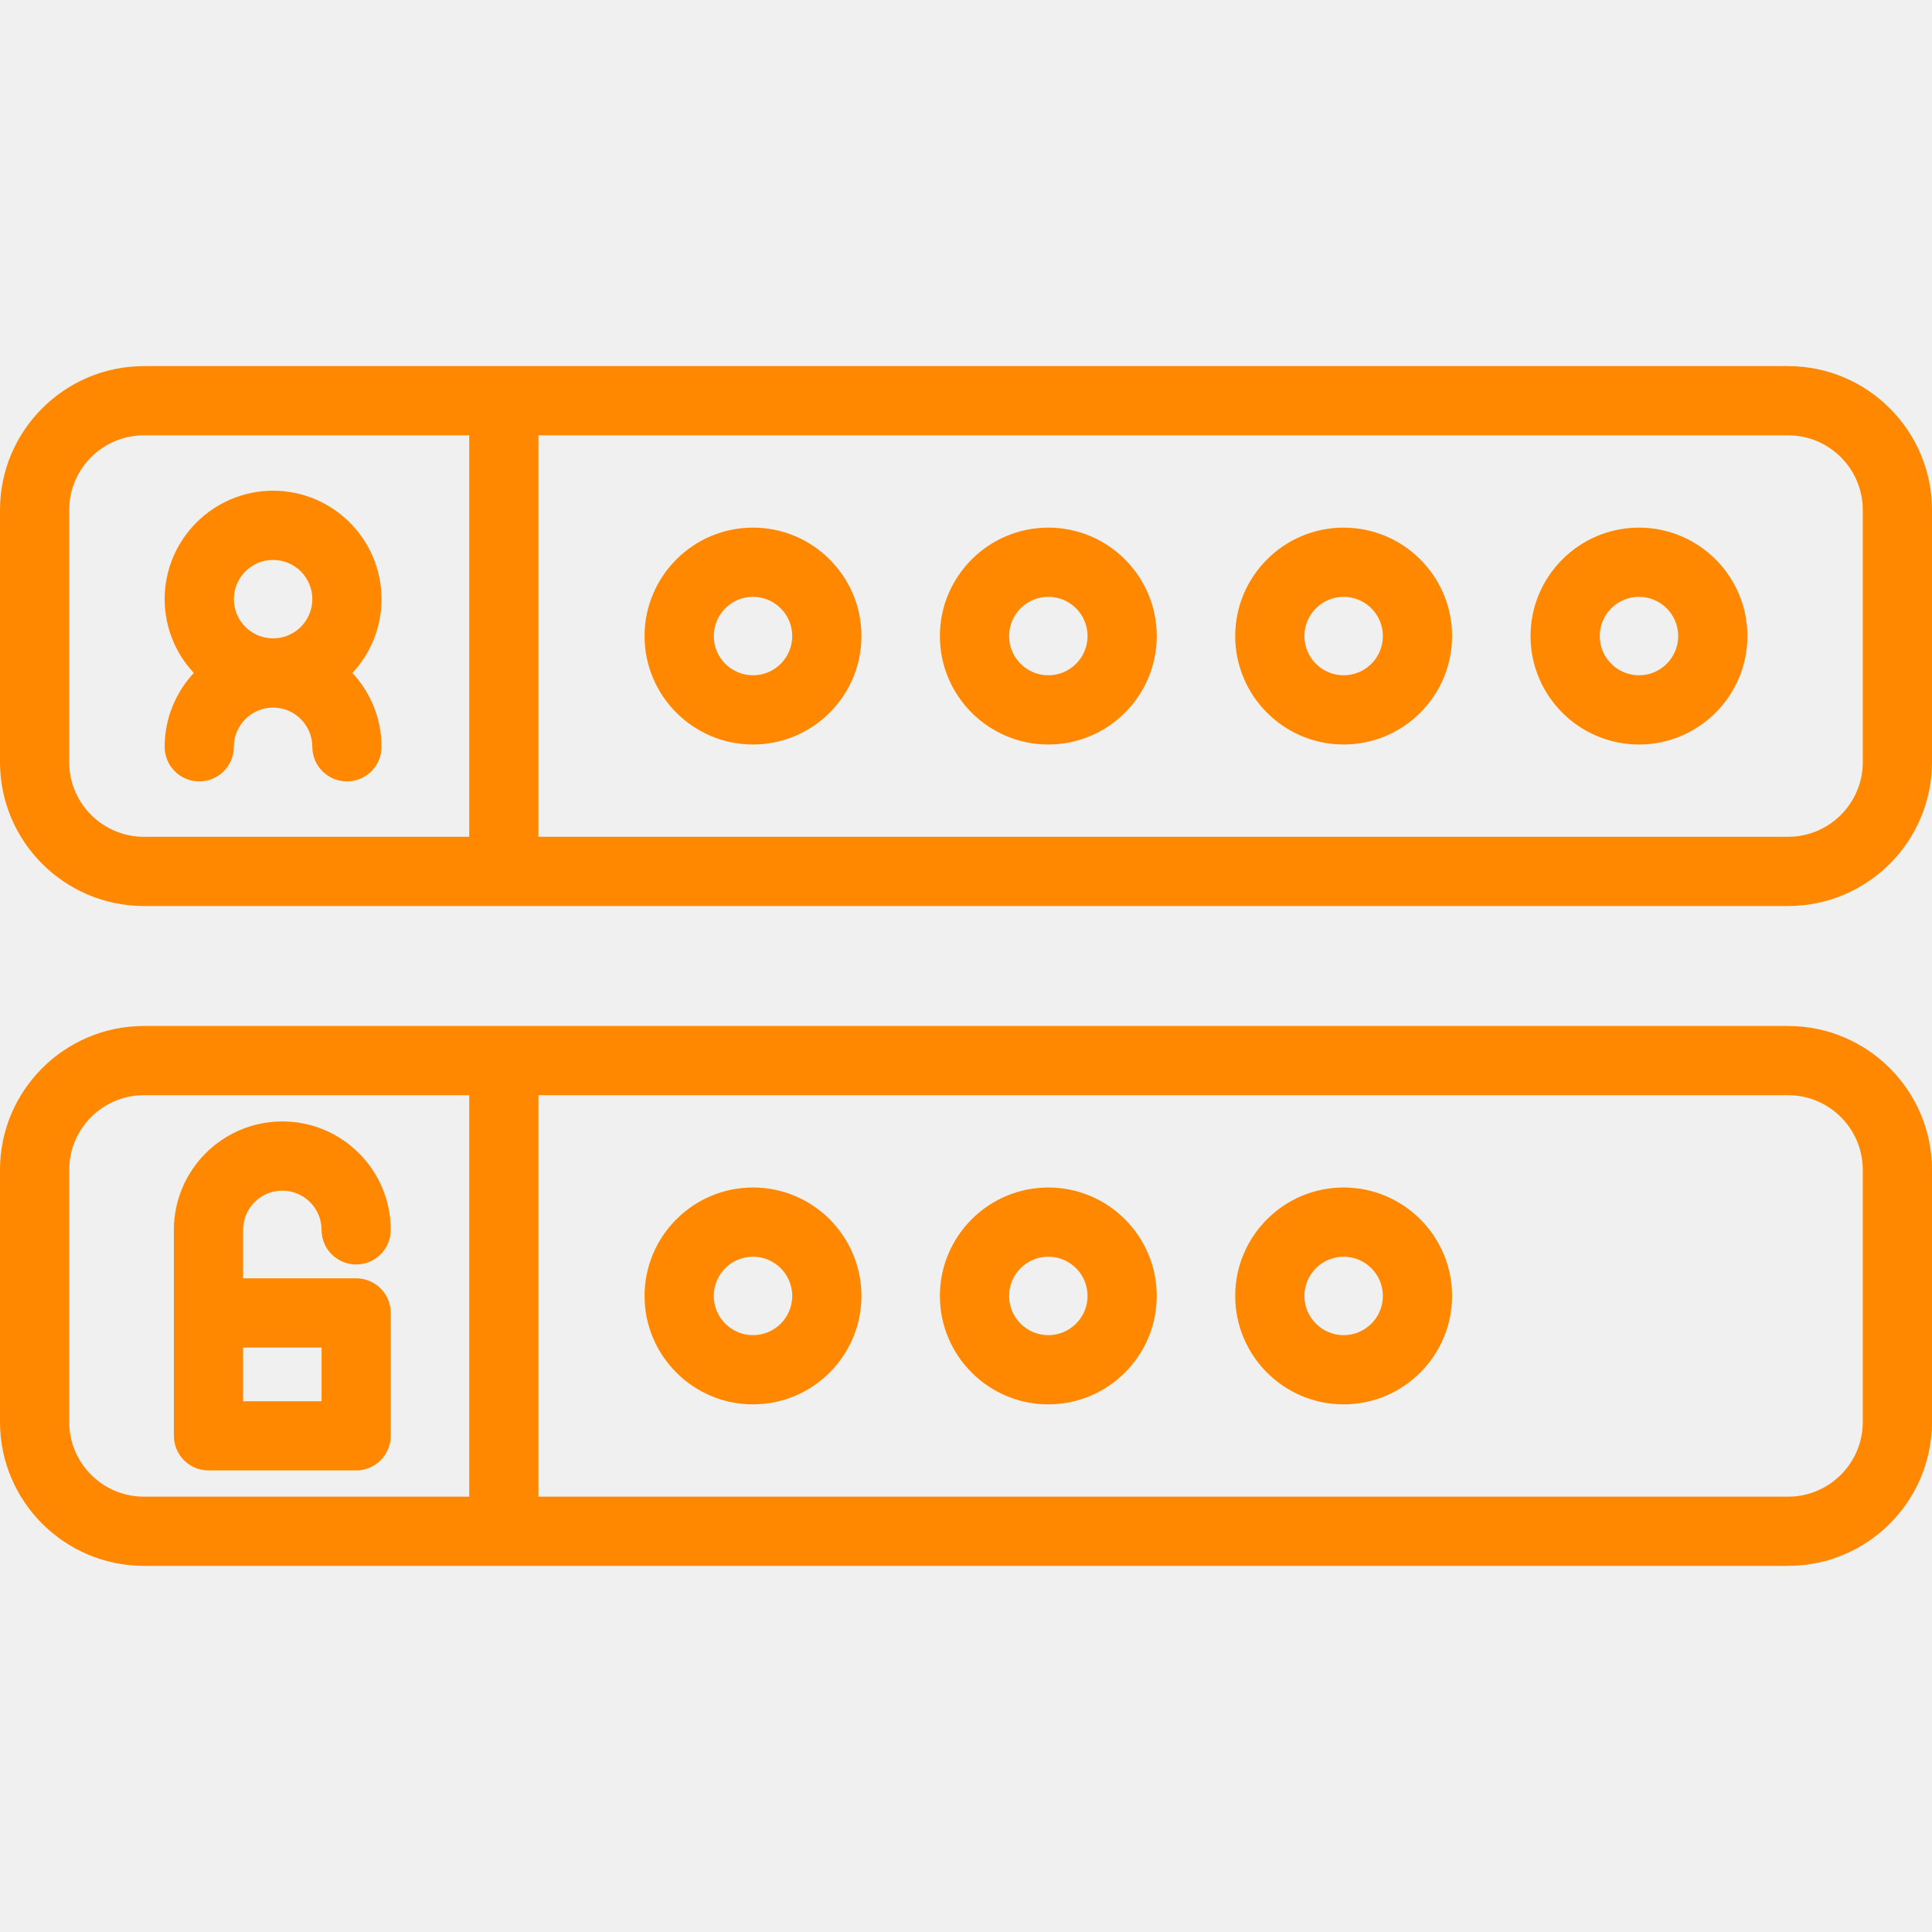
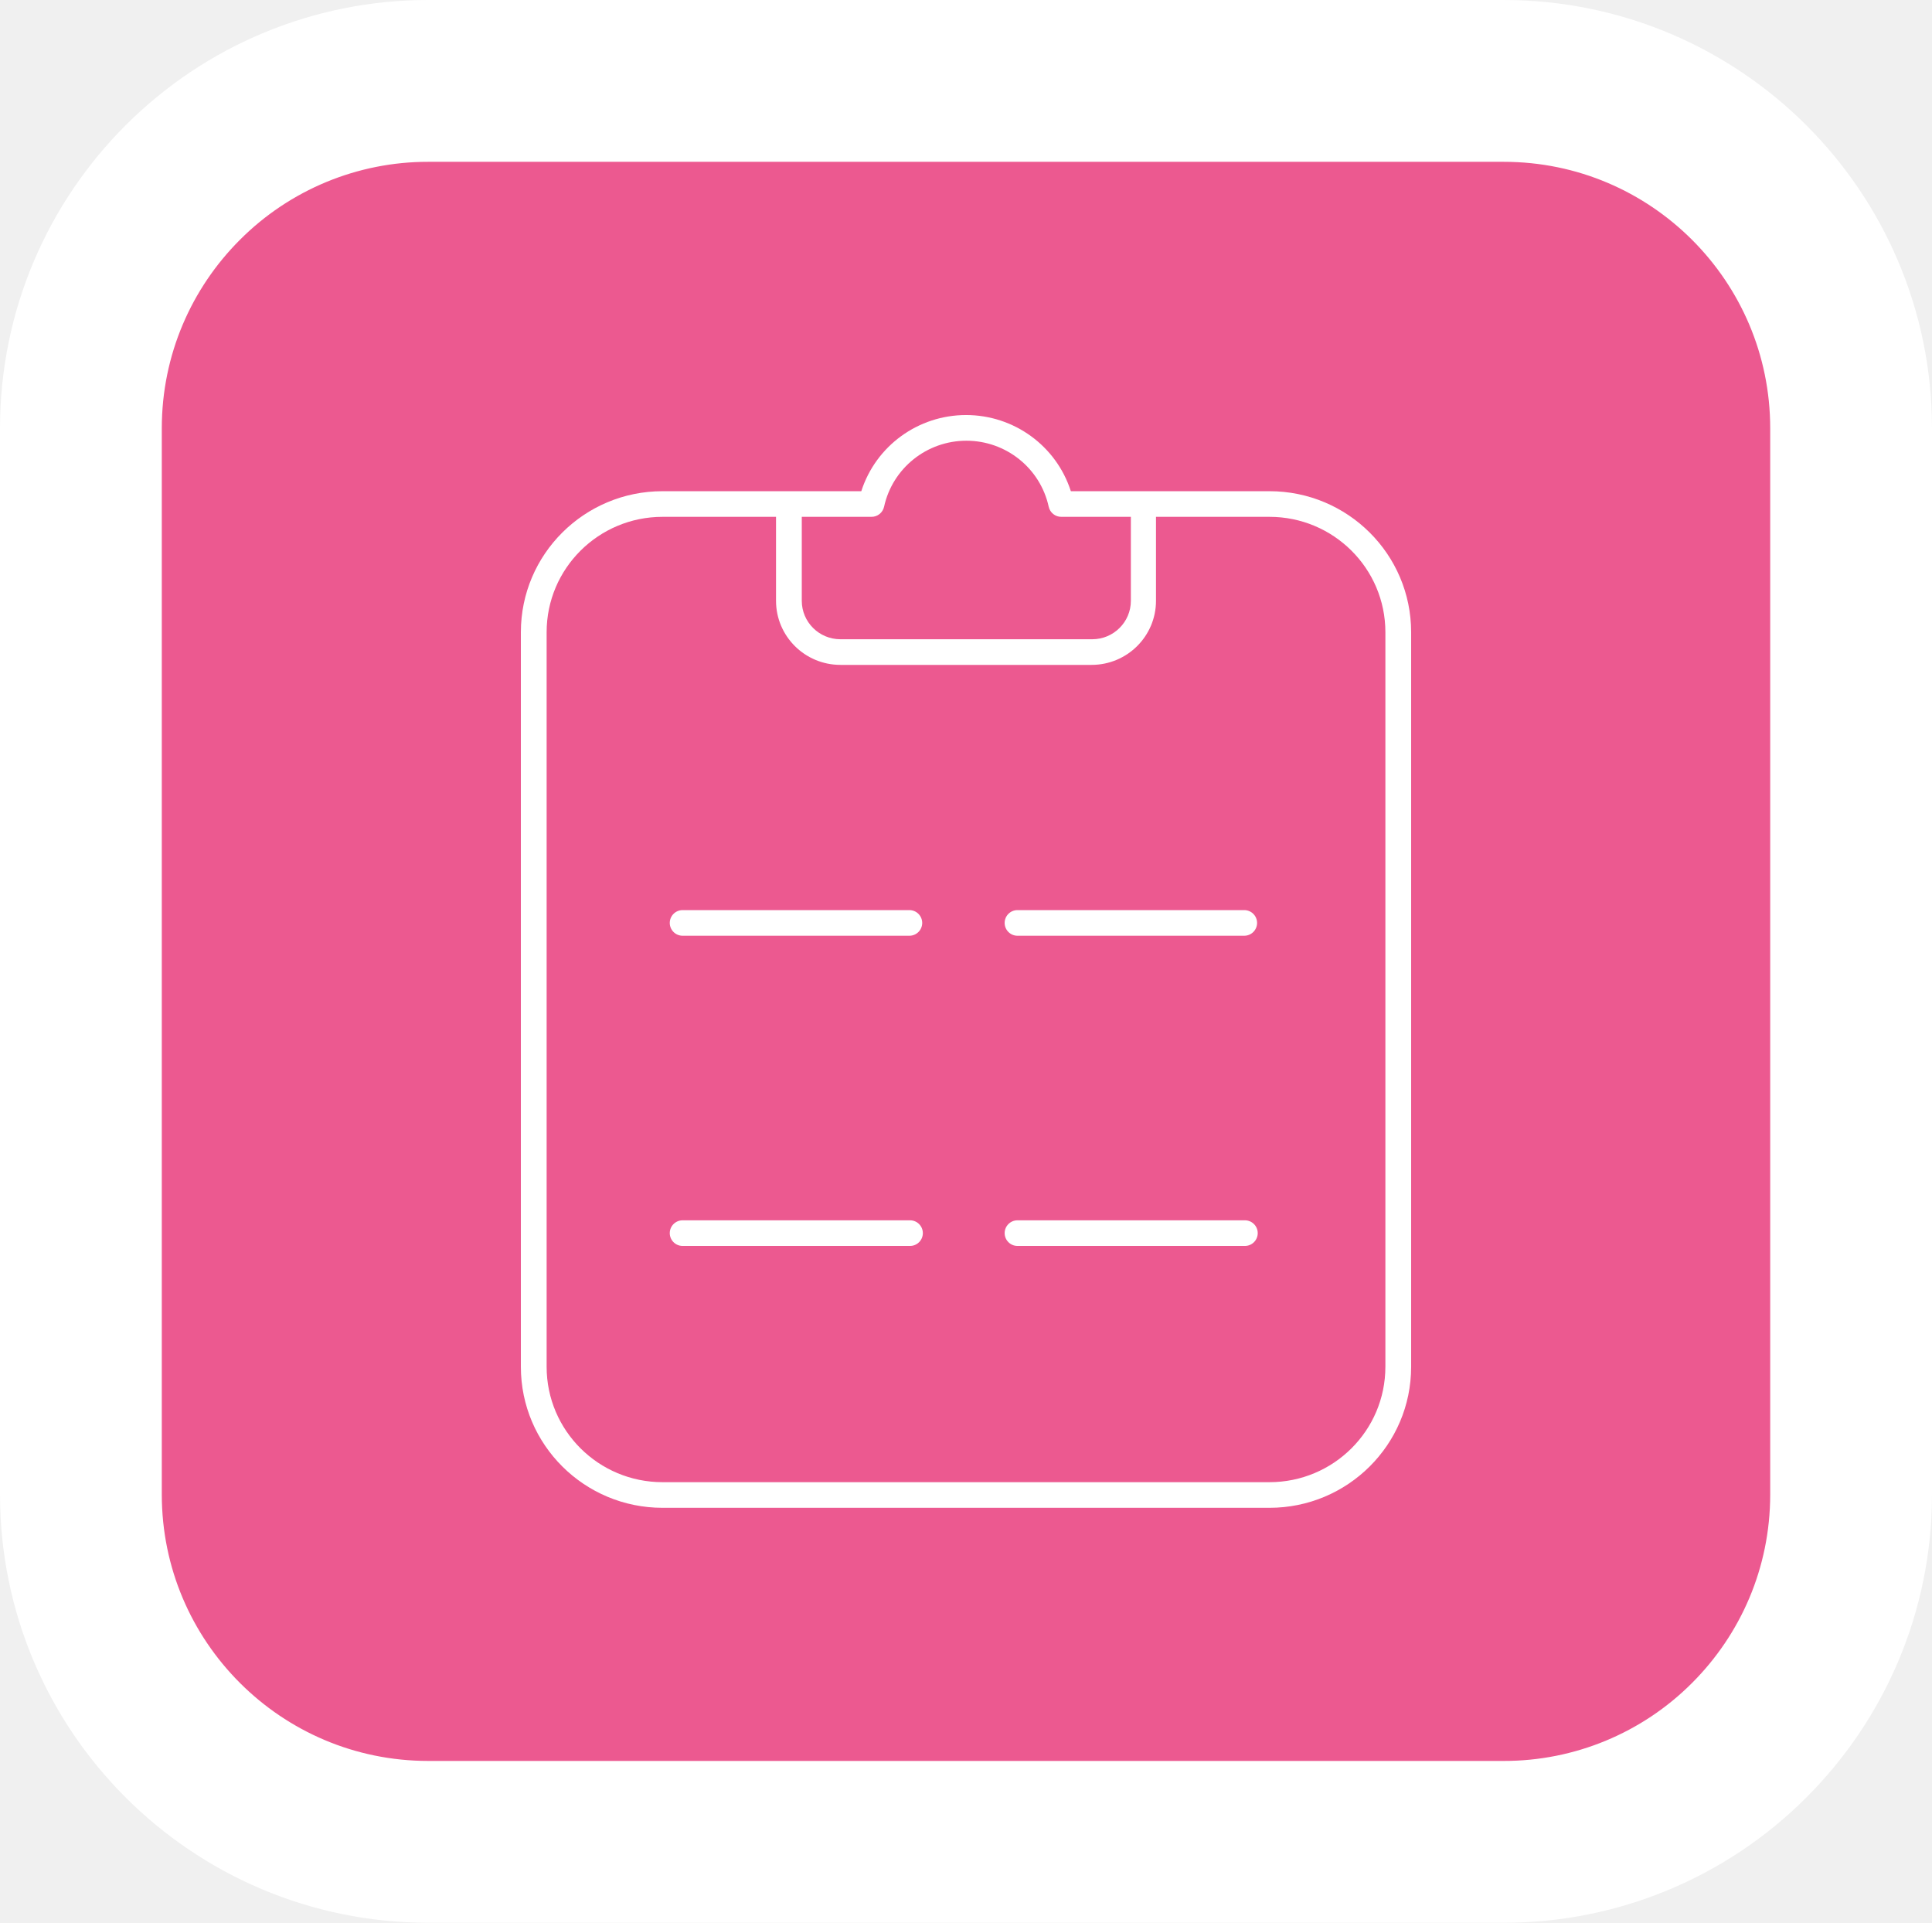
- <svg xmlns="http://www.w3.org/2000/svg" fill="#f80" height="800" width="800" viewBox="0 0 418.684 418.684" xml:space="preserve">
-   <path d="M387.5 79.342H31.184C13.989 79.342 0 93.331 0 110.525v54.633c0 17.195 13.989 31.184 31.184 31.184H387.5c17.195 0 31.184-13.989 31.184-31.184v-54.633c0-17.194-13.989-31.183-31.184-31.183zM101.684 181.341h-70.5C22.26 181.342 15 174.082 15 165.158v-54.633c0-8.924 7.26-16.184 16.184-16.184h70.5v87zm302-16.183c0 8.924-7.26 16.184-16.184 16.184H116.684v-87H387.5c8.924 0 16.184 7.26 16.184 16.184v54.632z" />
-   <path d="M43.184 169.342a7.5 7.5 0 0 0 7.5-7.5c0-4.687 3.813-8.5 8.5-8.5 4.687 0 8.5 3.813 8.5 8.5a7.5 7.5 0 0 0 15 0c0-6.176-2.4-11.797-6.309-15.996 3.911-4.199 6.309-9.826 6.309-16.004 0-12.958-10.542-23.5-23.5-23.5s-23.5 10.542-23.5 23.5c0 6.179 2.409 11.796 6.322 15.995-3.915 4.199-6.322 9.823-6.322 16.005a7.5 7.5 0 0 0 7.5 7.5zm16-48c4.687 0 8.5 3.813 8.5 8.5 0 4.687-3.813 8.5-8.5 8.5-4.687 0-8.5-3.813-8.5-8.5 0-4.687 3.813-8.5 8.5-8.5zM291.184 114.342c-12.958 0-23.5 10.542-23.5 23.5s10.542 23.5 23.5 23.5 23.5-10.542 23.5-23.5-10.542-23.5-23.5-23.5zm0 32c-4.687 0-8.5-3.813-8.5-8.5s3.813-8.5 8.5-8.5 8.5 3.813 8.5 8.5-3.813 8.5-8.5 8.5zM163.184 114.342c-12.958 0-23.5 10.542-23.5 23.5s10.542 23.5 23.5 23.5 23.5-10.542 23.5-23.5-10.542-23.5-23.5-23.5zm0 32c-4.687 0-8.5-3.813-8.5-8.5s3.813-8.5 8.5-8.5 8.5 3.813 8.5 8.5-3.813 8.5-8.5 8.5zM355.184 114.342c-12.958 0-23.5 10.542-23.5 23.5s10.542 23.5 23.5 23.5 23.5-10.542 23.5-23.5-10.542-23.5-23.5-23.5zm0 32c-4.687 0-8.5-3.813-8.5-8.5s3.813-8.5 8.5-8.5 8.5 3.813 8.5 8.5-3.813 8.5-8.5 8.5zM227.184 114.342c-12.958 0-23.5 10.542-23.5 23.5s10.542 23.5 23.5 23.5 23.5-10.542 23.5-23.5-10.542-23.5-23.5-23.5zm0 32c-4.687 0-8.5-3.813-8.5-8.5s3.813-8.5 8.5-8.5 8.5 3.813 8.5 8.5-3.813 8.5-8.5 8.5zM387.5 222.342H31.184C13.989 222.342 0 236.331 0 253.525v54.633c0 17.195 13.989 31.184 31.184 31.184H387.5c17.195 0 31.184-13.989 31.184-31.184v-54.633c0-17.194-13.989-31.183-31.184-31.183zM101.684 324.341h-70.5C22.26 324.342 15 317.082 15 308.158v-54.633c0-8.924 7.26-16.184 16.184-16.184h70.5v87zm302-16.183c0 8.924-7.26 16.184-16.184 16.184H116.684v-87H387.5c8.924 0 16.184 7.26 16.184 16.184v54.632z" />
-   <path d="M163.183 257.342c-12.958 0-23.5 10.542-23.5 23.5s10.542 23.5 23.5 23.5 23.5-10.542 23.5-23.5-10.542-23.5-23.5-23.5zm0 32c-4.687 0-8.5-3.813-8.5-8.5s3.813-8.5 8.5-8.5c4.687 0 8.5 3.813 8.5 8.5s-3.813 8.5-8.5 8.5zM227.183 257.342c-12.958 0-23.5 10.542-23.5 23.5s10.542 23.5 23.5 23.5 23.5-10.542 23.5-23.5-10.542-23.5-23.5-23.5zm0 32c-4.687 0-8.5-3.813-8.5-8.5s3.813-8.5 8.5-8.5c4.687 0 8.5 3.813 8.5 8.5s-3.813 8.5-8.5 8.5zM291.183 257.342c-12.958 0-23.5 10.542-23.5 23.5s10.542 23.5 23.5 23.5 23.5-10.542 23.5-23.5-10.542-23.5-23.5-23.5zm0 32c-4.687 0-8.5-3.813-8.5-8.5s3.813-8.5 8.5-8.5 8.5 3.813 8.5 8.5-3.813 8.5-8.5 8.5zM45.184 318.658h32a7.5 7.5 0 0 0 7.5-7.5v-26.633a7.5 7.5 0 0 0-7.5-7.5h-24.5v-10.5c0-4.687 3.813-8.5 8.5-8.5s8.5 3.813 8.5 8.5a7.5 7.5 0 0 0 15 0c0-12.958-10.542-23.5-23.5-23.5s-23.5 10.542-23.5 23.5v44.633a7.5 7.5 0 0 0 7.5 7.5zm7.5-26.633h17v11.633h-17v-11.633z" />
+ <svg xmlns="http://www.w3.org/2000/svg" width="203" height="202" fill-rule="evenodd">
+   <path fill="#ec5990" stroke="#fff" stroke-width="17" d="M157.995 8.5c10.08 0 19.206 4.087 25.812 10.692S194.5 34.924 194.5 45.003v111.994c0 10.08-4.086 19.206-10.692 25.812a36.39 36.39 0 0 1-25.813 10.691H45.005c-10.08 0-19.206-4.087-25.812-10.692S8.5 167.076 8.5 156.997V45.003c0-10.08 4.086-19.206 10.692-25.812A36.39 36.39 0 0 1 45.005 8.5z" />
+   <path fill="#fff" d="M133.385 51.604h-20.868c-1.53-4.766-5.981-8.001-11.009-8.001s-9.479 3.235-11.009 8.001H69.616c-8.222 0-14.887 6.632-14.887 14.813v77.177c0 8.181 6.665 14.813 14.887 14.813h63.769c8.222 0 14.887-6.632 14.887-14.813V66.417c0-8.181-6.665-14.813-14.887-14.813zM91.54 54.297a1.35 1.35 0 0 0 1.353-1.064c.886-4.046 4.486-6.932 8.648-6.932s7.762 2.885 8.648 6.932a1.35 1.35 0 0 0 1.353 1.064h7.281v8.821c0 2.231-1.818 4.04-4.06 4.04H88.305c-2.242 0-4.06-1.809-4.06-4.04v-8.821h7.294zm54.025 89.297c0 6.694-5.453 12.12-12.18 12.12H69.616c-6.727 0-12.18-5.426-12.18-12.12V66.417c0-6.694 5.453-12.12 12.18-12.12h11.923v8.821c0 3.719 3.03 6.733 6.767 6.733h26.39c3.737 0 6.767-3.015 6.767-6.733v-8.821h11.923c6.727 0 12.18 5.426 12.18 12.12v77.177zm-14.833-47.981h-23.819a1.35 1.35 0 0 0-1.353 1.347 1.35 1.35 0 0 0 1.353 1.347h23.819a1.35 1.35 0 0 0 1.353-1.347 1.35 1.35 0 0 0-1.353-1.347zm-35.186 0H71.727a1.35 1.35 0 0 0-1.353 1.347 1.35 1.35 0 0 0 1.353 1.347h23.819a1.35 1.35 0 0 0 1.353-1.347 1.35 1.35 0 0 0-1.353-1.347zm35.254 32.589h-23.886a1.35 1.35 0 0 0-1.353 1.347 1.35 1.35 0 0 0 1.353 1.347H130.8a1.35 1.35 0 0 0 1.353-1.347 1.35 1.35 0 0 0-1.353-1.347zm-35.187 0H71.727a1.35 1.35 0 0 0-1.353 1.347 1.35 1.35 0 0 0 1.353 1.347h23.886a1.35 1.35 0 0 0 1.353-1.347 1.35 1.35 0 0 0-1.353-1.347z" />
</svg>
